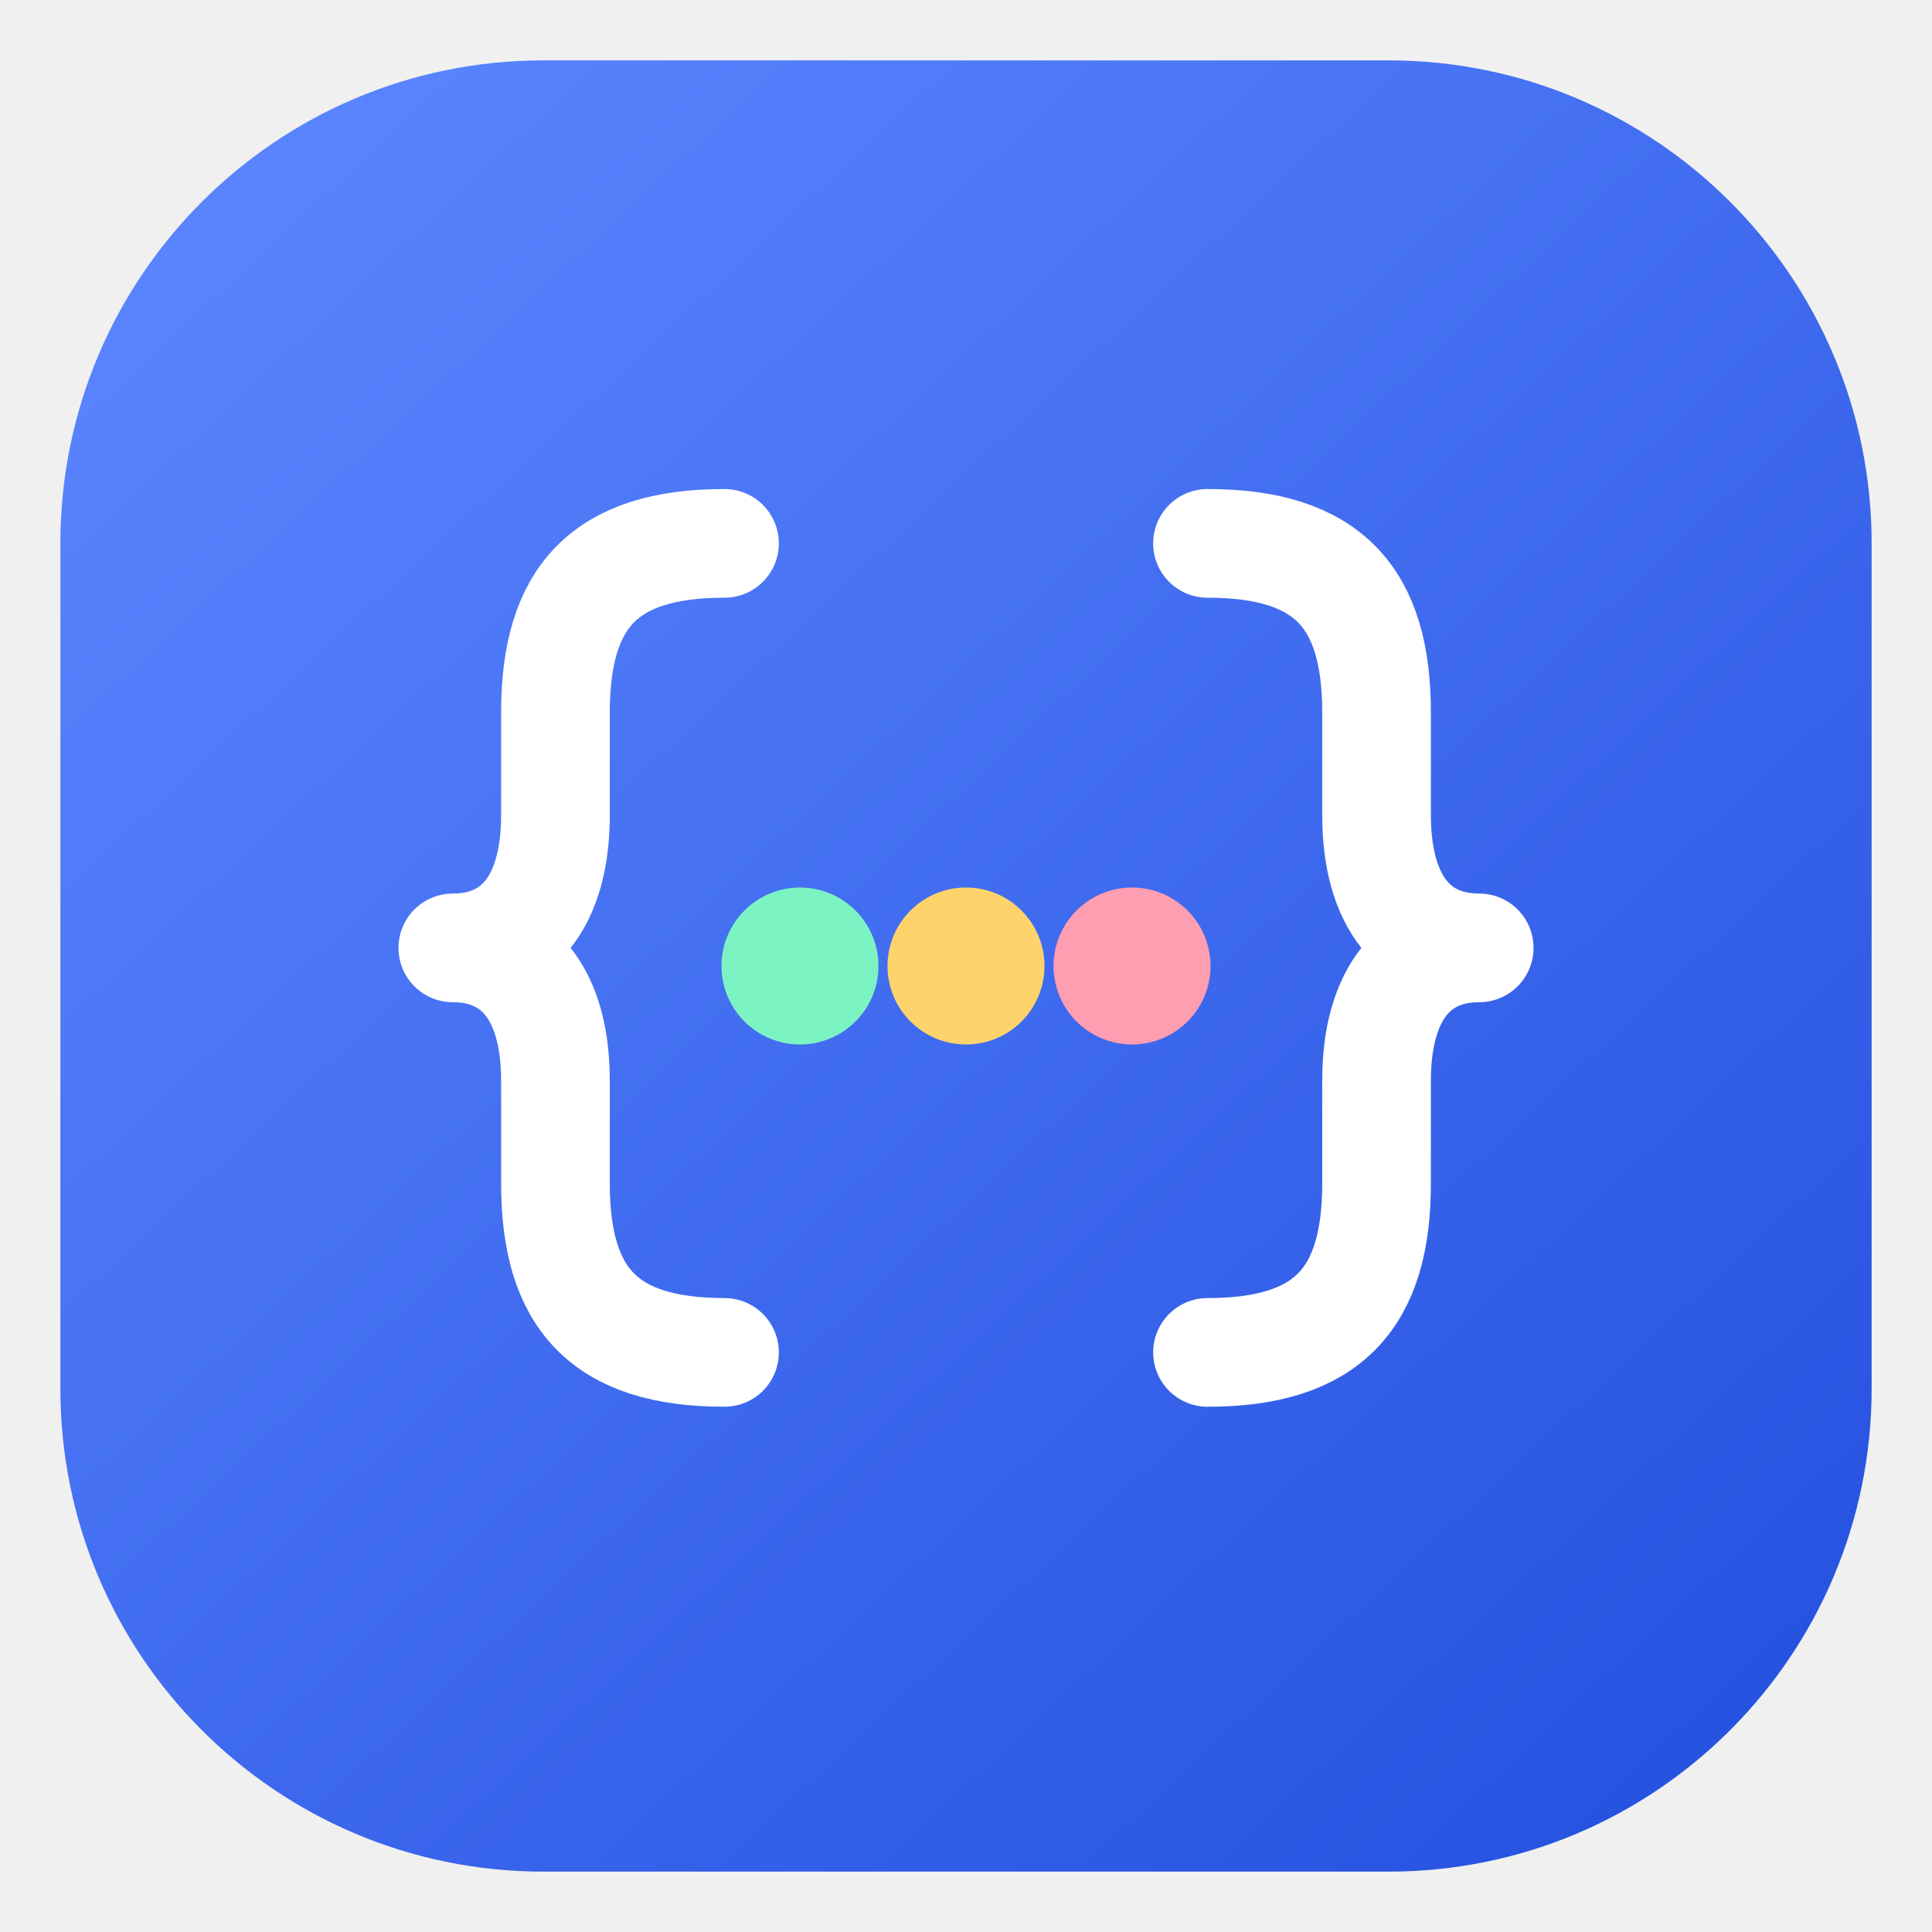
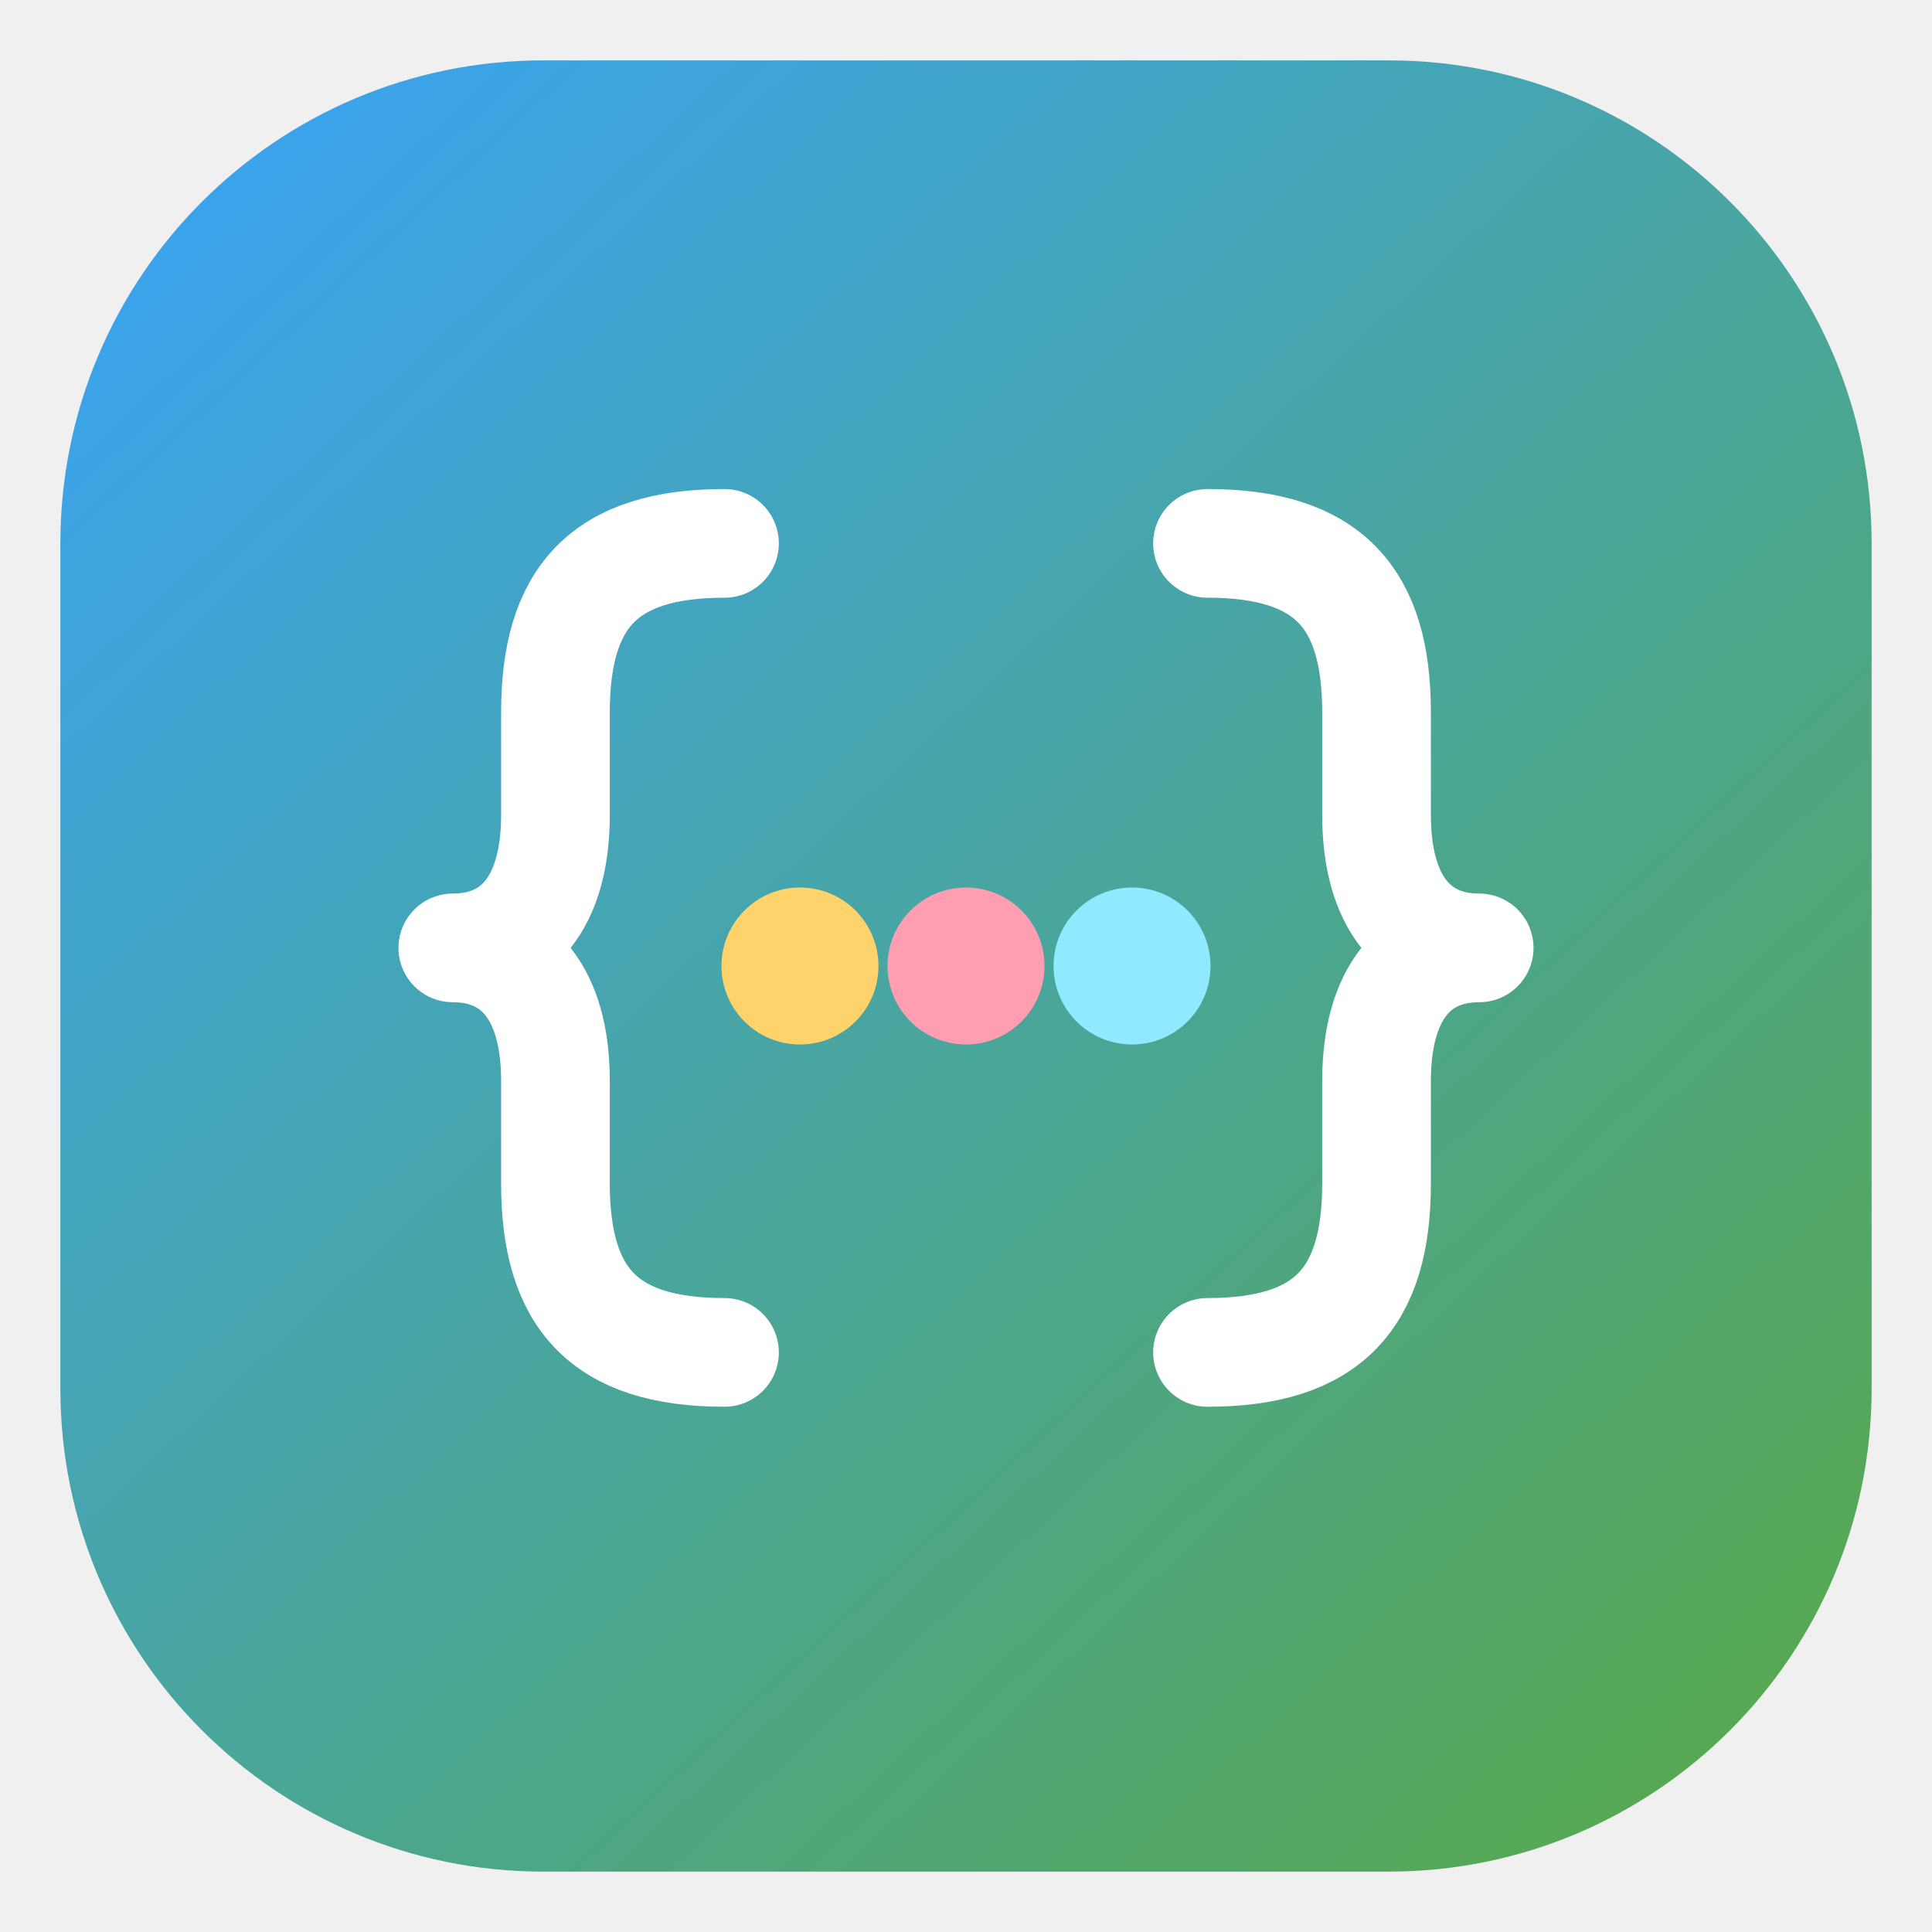
<svg xmlns="http://www.w3.org/2000/svg" width="64" height="64" viewBox="0 0 64 64" fill="none">
  <defs>
    <linearGradient id="jt" x1="6" y1="4" x2="58" y2="60" gradientUnits="userSpaceOnUse">
-       <stop stop-color="#5b86ff" />
-       <stop offset="1" stop-color="#2551e0" />
+       <stop stop-color="#3aa3f0" />
+       <stop offset="1" stop-color="#57a84e" />
    </linearGradient>
  </defs>
  <rect x="2" y="2" width="60" height="60" rx="16" fill="url(#jt)" />
  <g fill="none" stroke="#ffffff" stroke-width="3.6" stroke-linecap="round" stroke-linejoin="round">
    <path d="M24 18c-4 0-5.6 1.8-5.6 5.6v3.4c0 2.9-1.3 4.4-3.4 4.4 2.1 0 3.4 1.5 3.4 4.4v3.4c0 3.8 1.6 5.6 5.6 5.6" />
    <path d="M40 18c4 0 5.6 1.8 5.6 5.6v3.4c0 2.9 1.3 4.4 3.4 4.4-2.1 0-3.4 1.5-3.4 4.4v3.4c0 3.8-1.6 5.6-5.6 5.6" />
  </g>
-   <circle cx="26.5" cy="32" r="2.6" fill="#7cf3c2" />
-   <circle cx="32" cy="32" r="2.6" fill="#ffd36b" />
-   <circle cx="37.5" cy="32" r="2.6" fill="#ff9db1" />
+   <circle cx="26.5" cy="32" r="2.6" fill="#ffd36b" />
+   <circle cx="32" cy="32" r="2.6" fill="#ff9db1" />
+   <circle cx="37.5" cy="32" r="2.6" fill="#8fe9ff" />
</svg>
